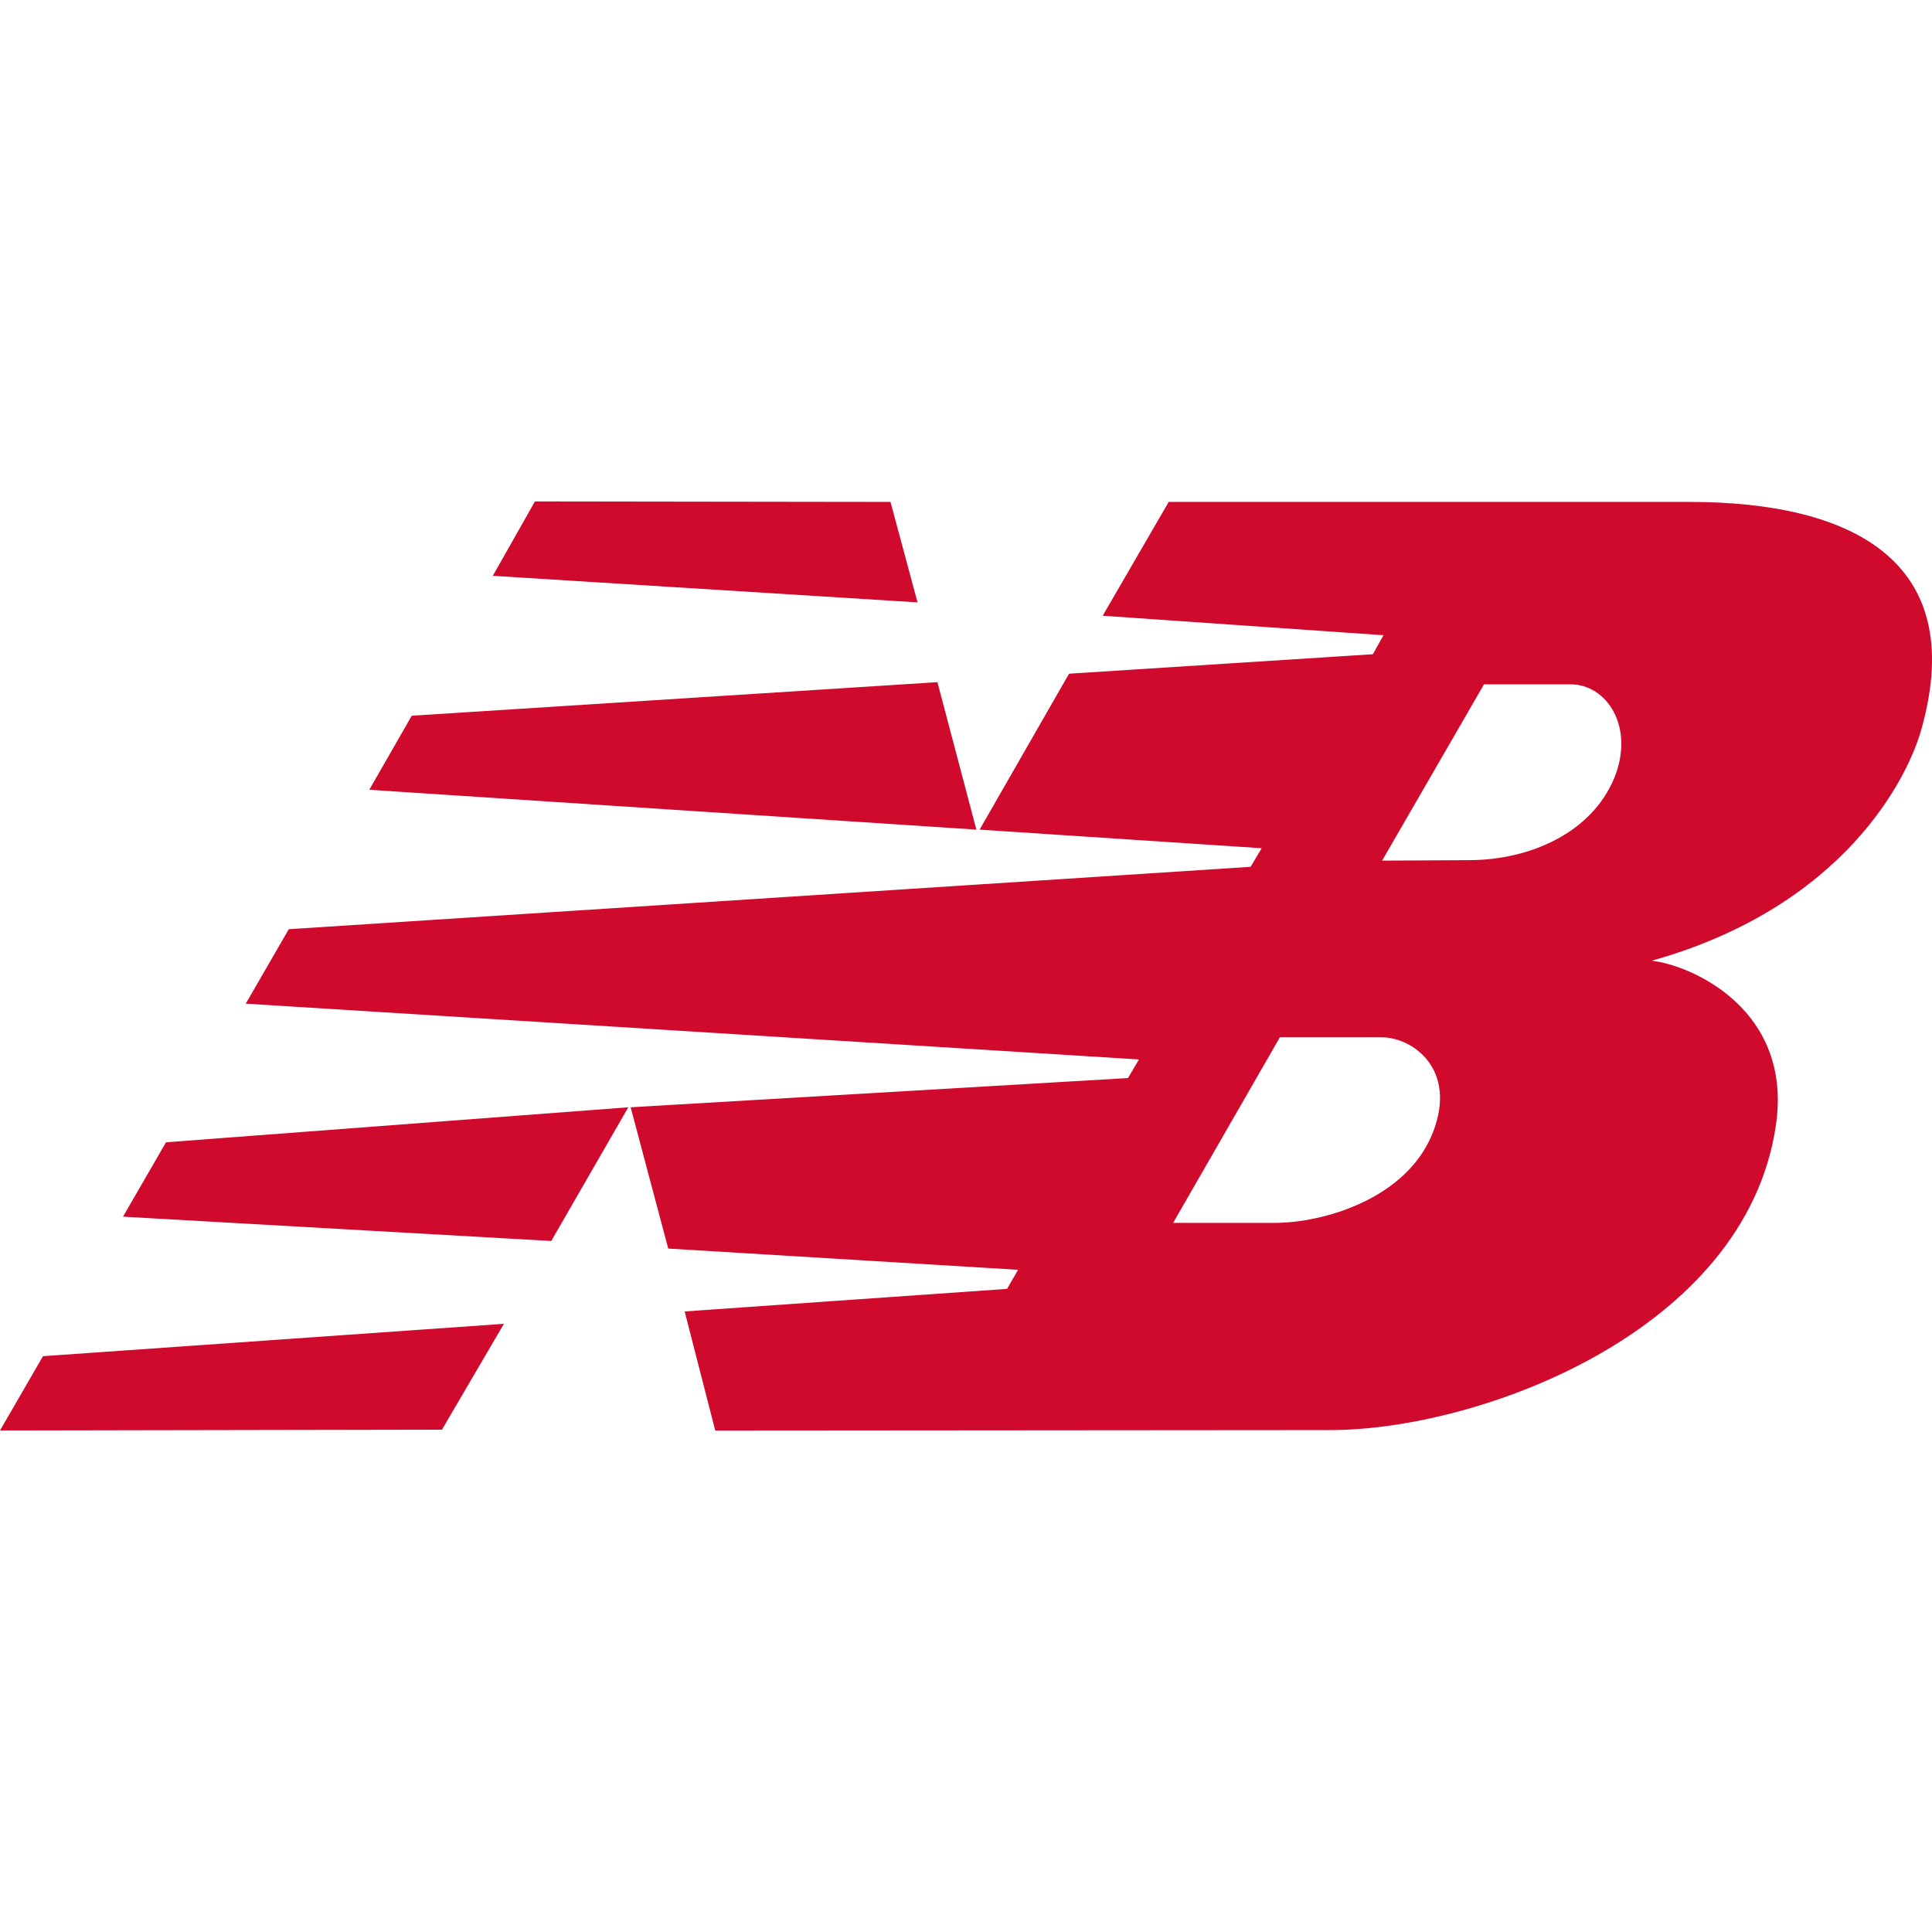
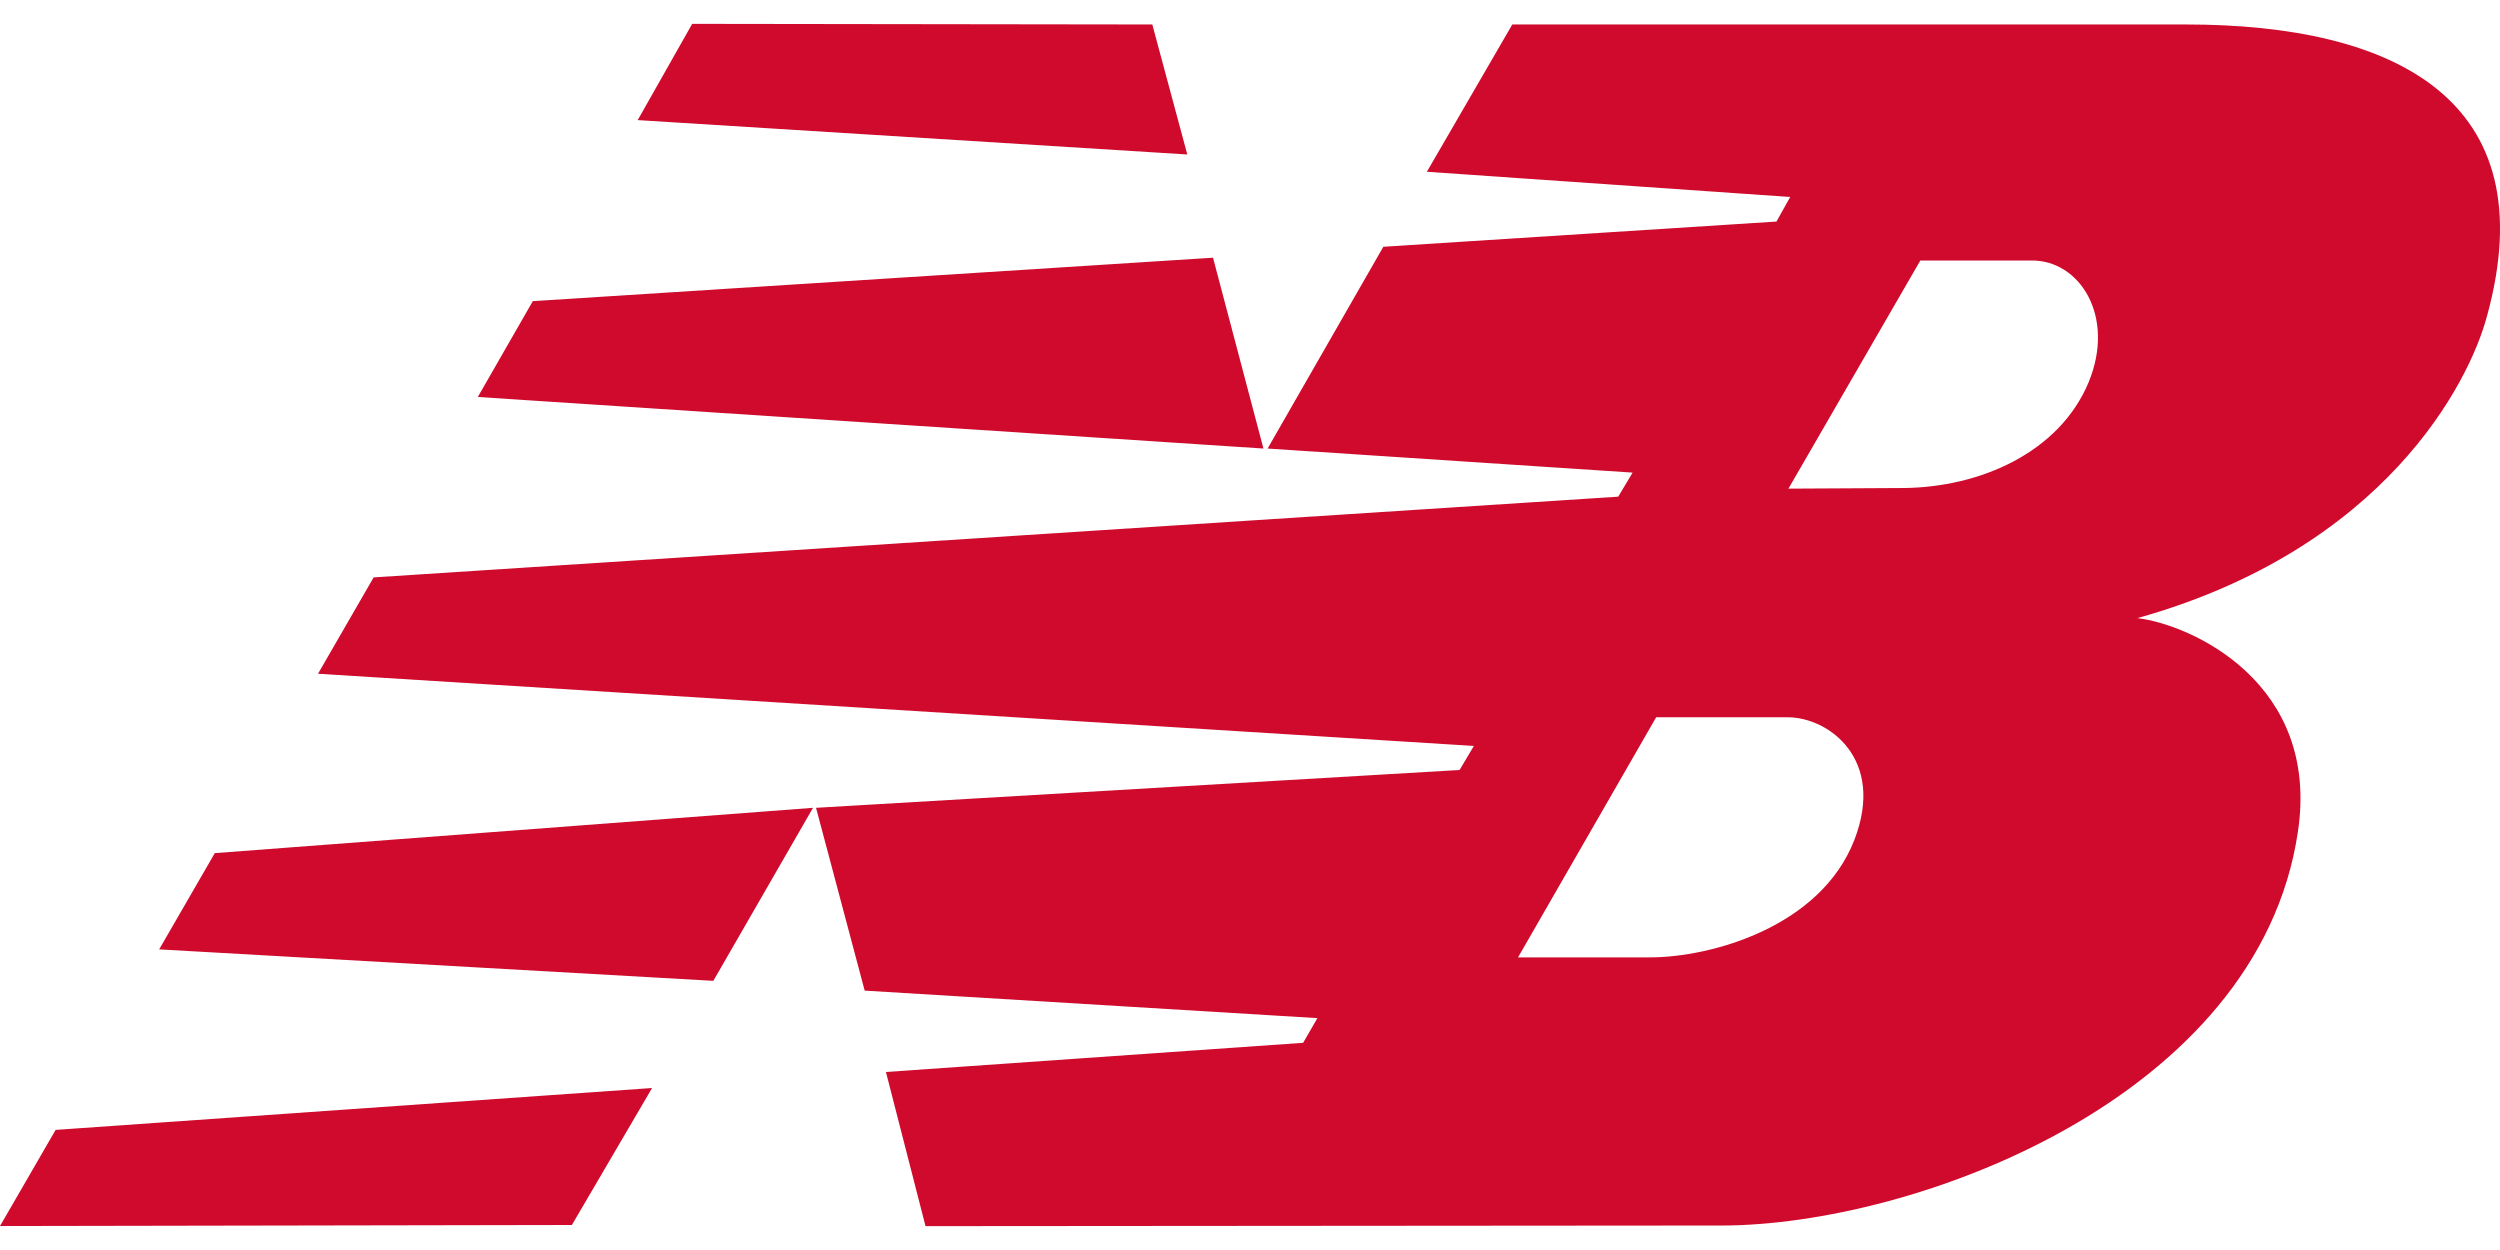
- <svg xmlns="http://www.w3.org/2000/svg" fill="#cf0a2c" role="img" viewBox="0 0 24 24">
+ <svg xmlns="http://www.w3.org/2000/svg" fill="#cf0a2c" role="img" viewBox="0 6 24 12">
  <path d="M12.169 10.306l1.111-1.937 3.774-.242.132-.236-3.488-.242.82-1.414h6.47c1.99 0 3.46.715 2.887 2.8-.17.638-.979 2.233-3.356 2.899.507.06 1.76.616 1.54 2.057-.384 2.558-3.69 3.774-5.533 3.774l-7.641.006-.38-1.48 4.005-.28.137-.237-4.346-.264-.467-1.755 6.178-.363.137-.231-11.096-.693.534-.925 11.948-.775.138-.231-3.504-.231m5 .385l1.1-.006c.738-.005 1.502-.34 1.783-1.018.259-.632-.088-1.171-.55-1.166h-1.067l-1.266 2.19zm-1.27 2.195l-1.326 2.305h1.265c.589 0 1.64-.292 1.964-1.128.302-.781-.253-1.177-.638-1.177h-1.266zM6.26 16.445l-.77 1.315L0 17.77l.534-.923 5.726-.402zm.385-10.216l4.417.006.336 1.248-5.276-.33.523-.924zm5 2.245l.484 1.832-7.542-.495.528-.92 6.53-.417zm-3.84 5.281l-.957 1.661-5.32-.302.534-.924 5.743-.435z" />
</svg>
